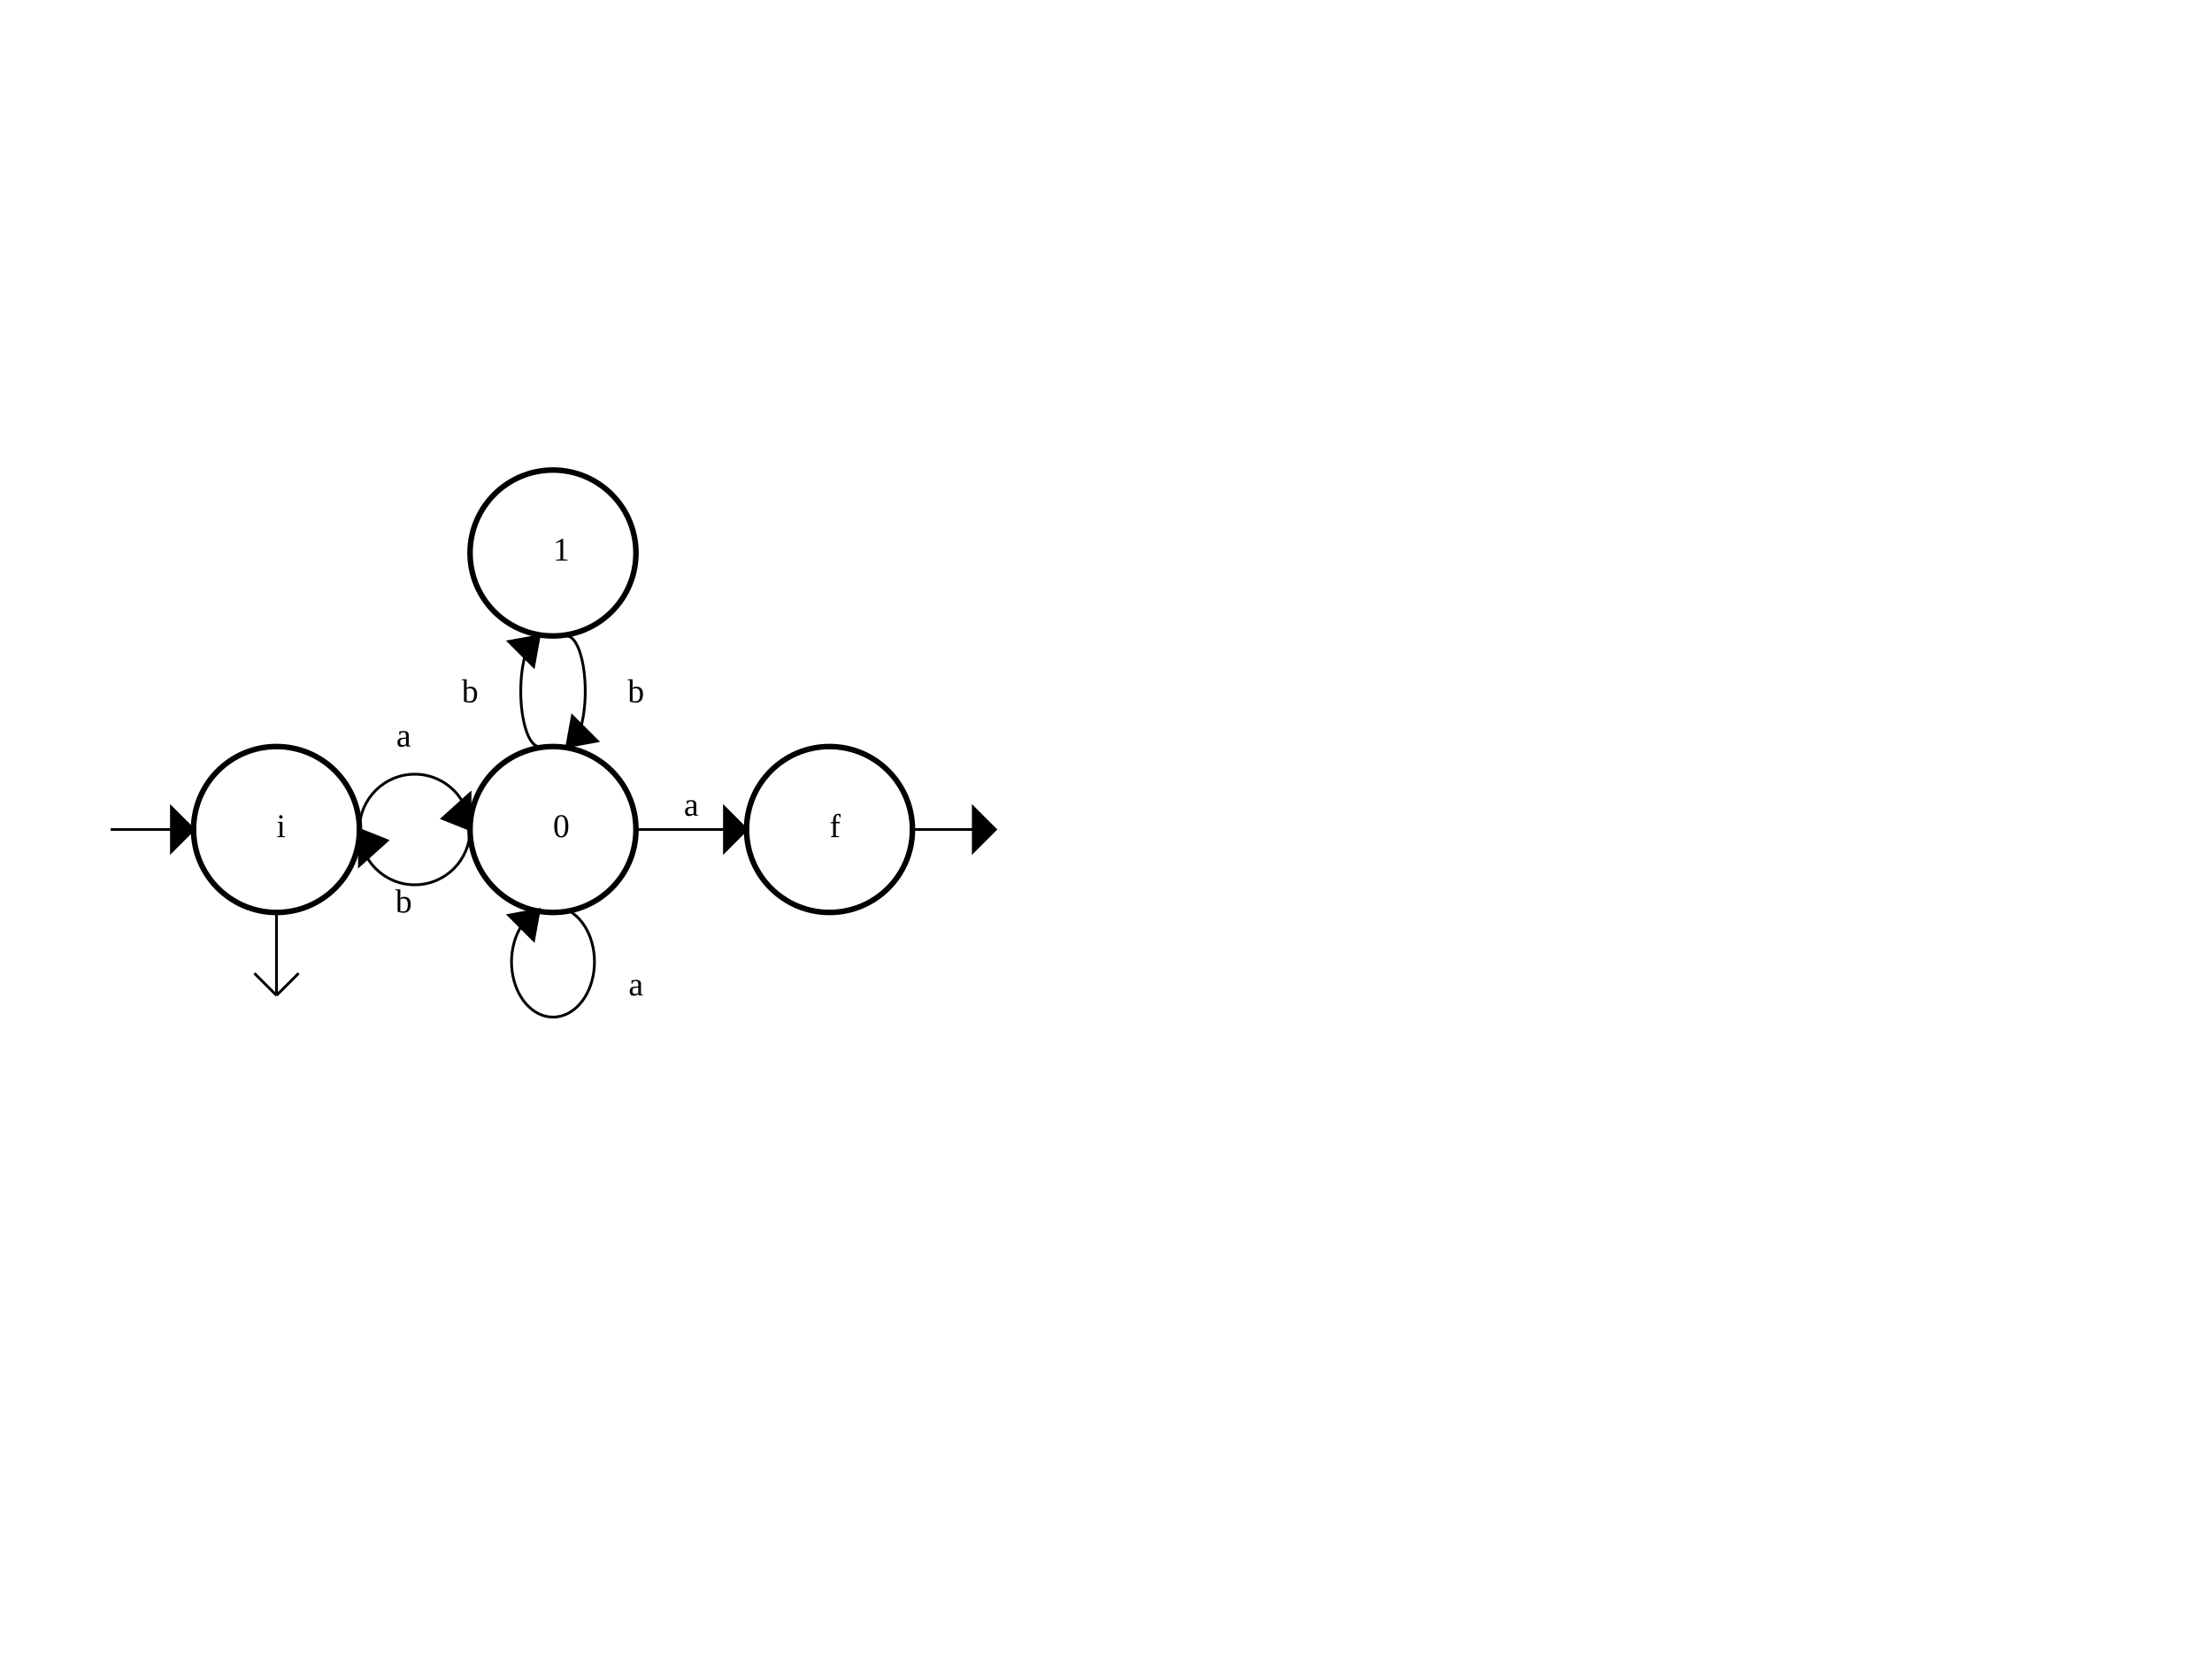
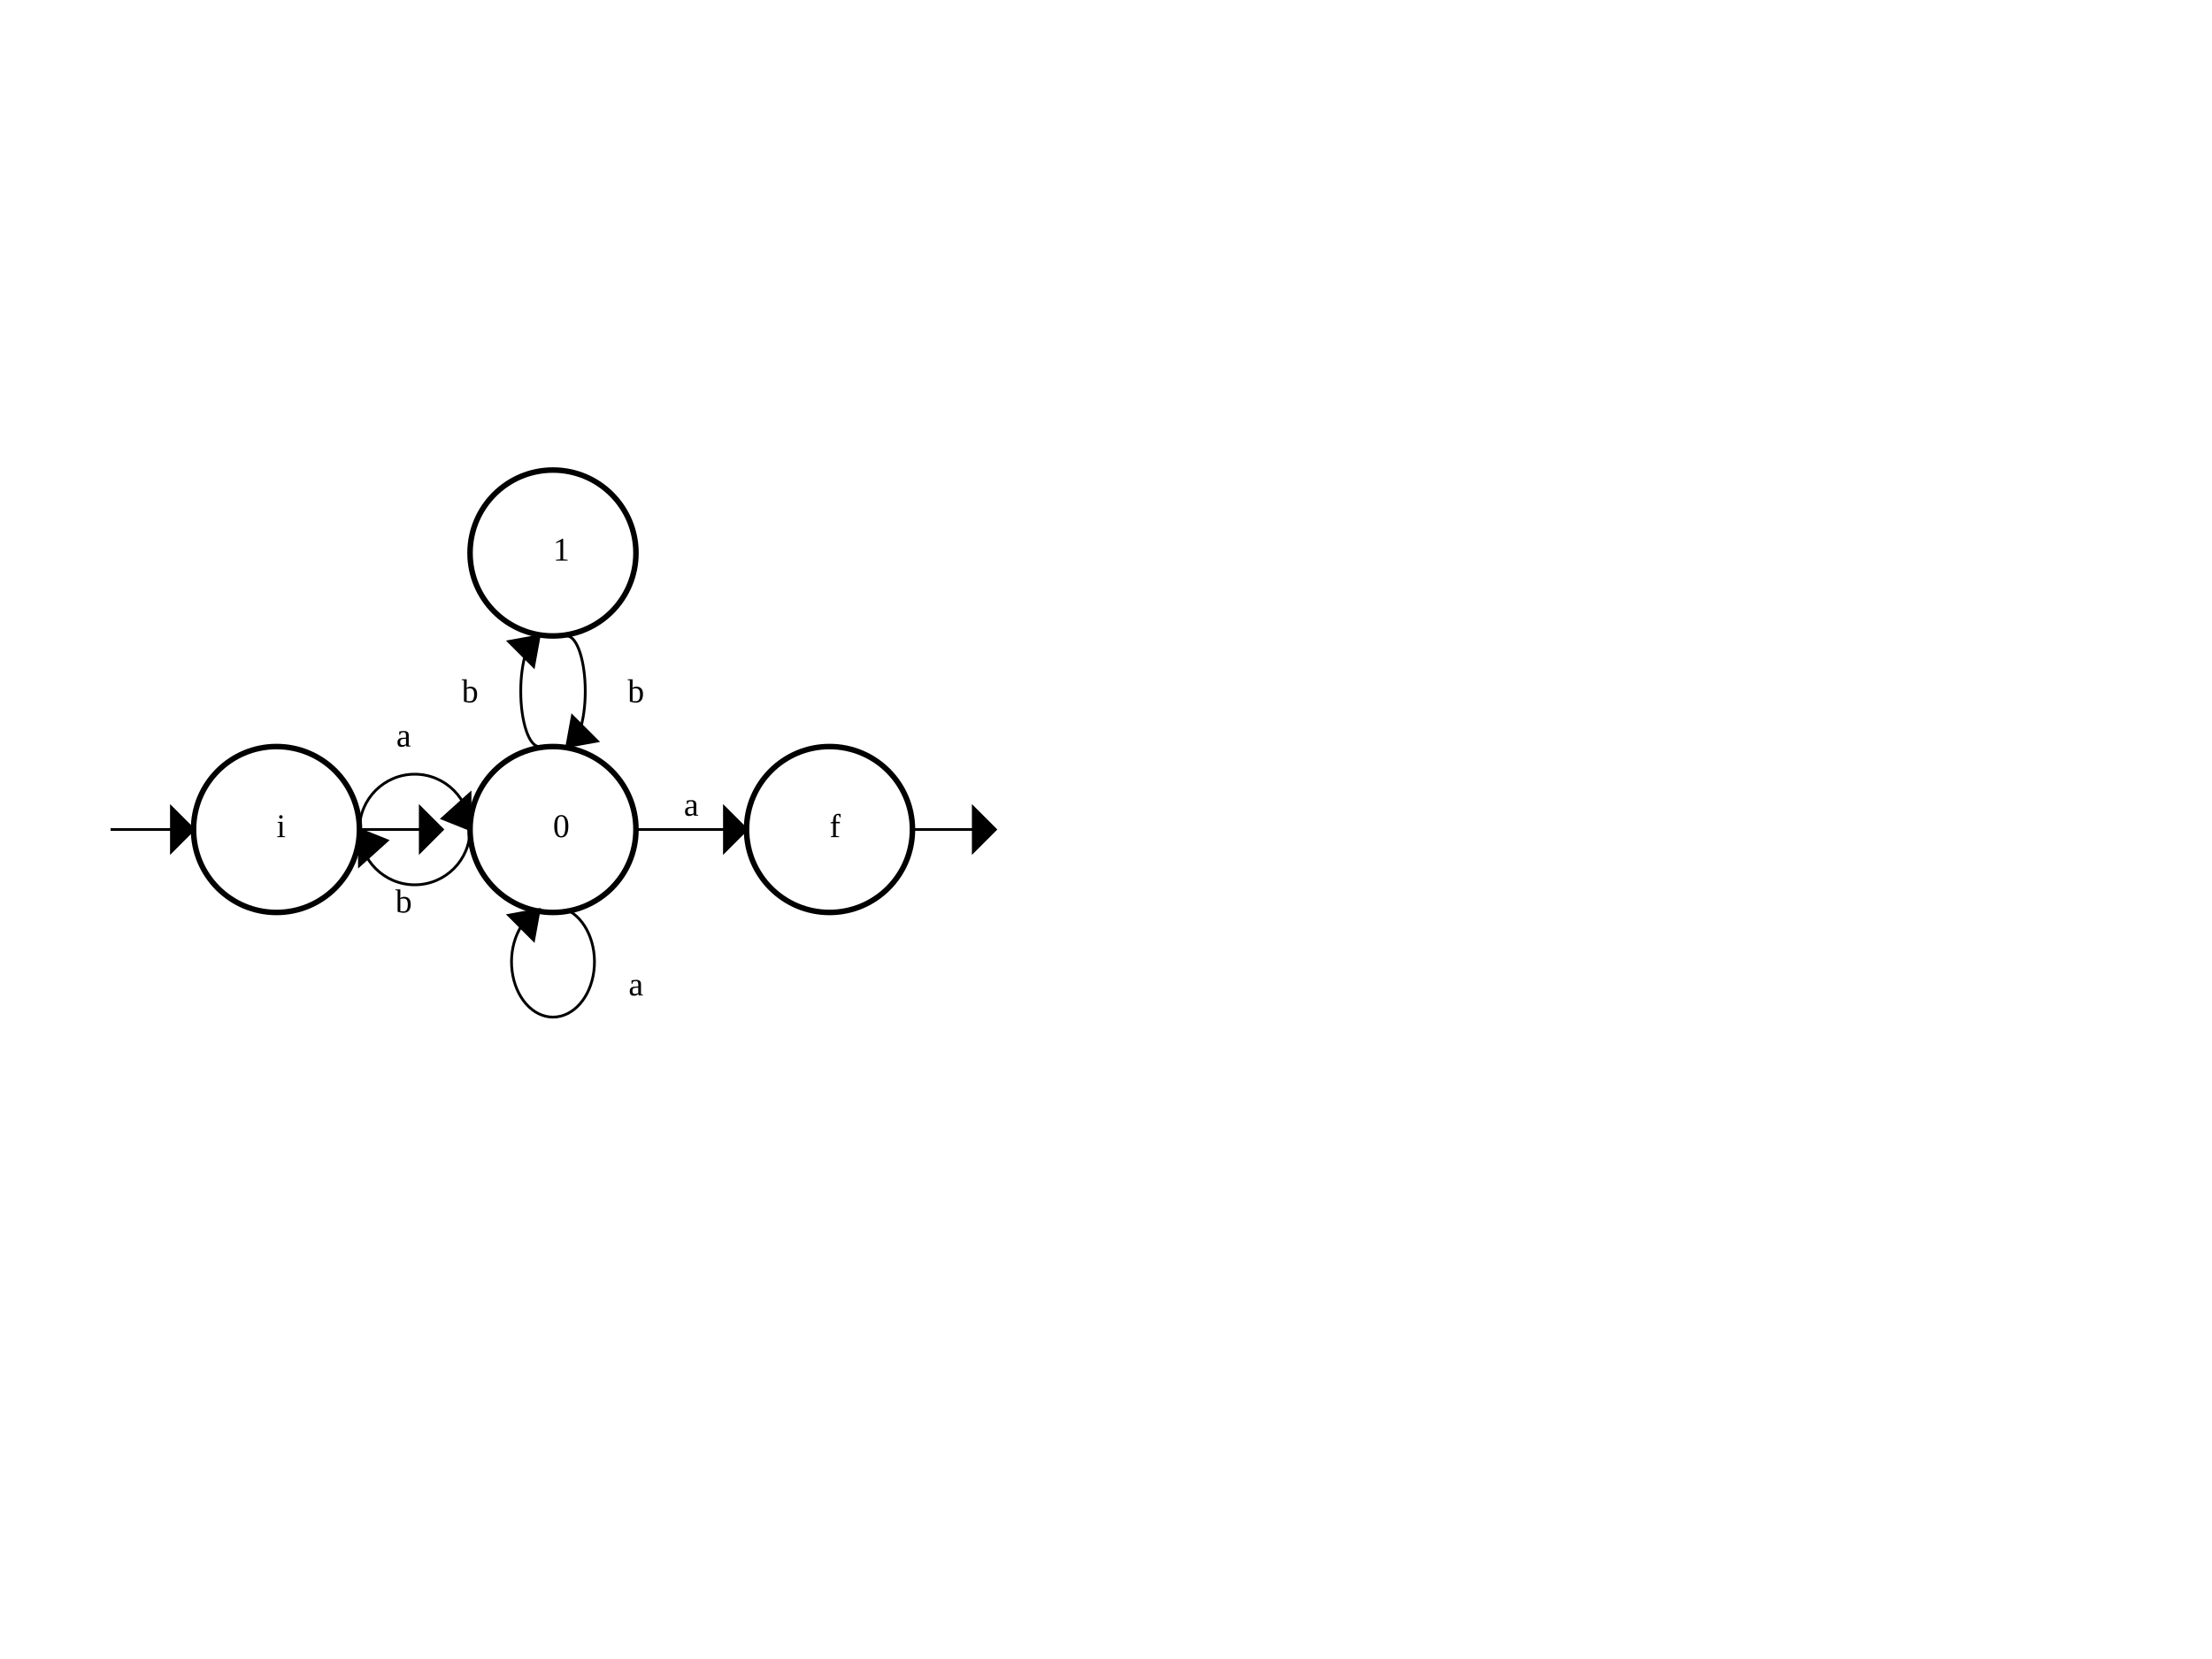
<svg xmlns="http://www.w3.org/2000/svg" width="800" height="600" viewBox="0 0 800 600">
  <circle cx="300" cy="300" r="30 " stroke="black" stroke-width="2" fill="none"> </circle>
  <text x="300" y="300" dominant-baseline="middle " fill="black">f</text>
  <circle cx="200" cy="200" r="30 " stroke="black" stroke-width="2" fill="none"> </circle>
  <text x="200" y="200" dominant-baseline="middle " fill="black">1</text>
  <circle cx="200" cy="300" r="30 " stroke="black" stroke-width="2" fill="none"> </circle>
  <text x="200" y="300" dominant-baseline="middle " fill="black">0</text>
  <circle cx="100" cy="300" r="30 " stroke="black" stroke-width="2" fill="none"> </circle>
  <text x="100" y="300" dominant-baseline="middle " fill="black">i</text>
  <path fill="none" d="M230 300 L 270 300" stroke="black" />
  <text x="250" y="295" fill="black" text-anchor="middle"> a  </text>
  <path fill="black" d="M270,300l -8,-8 l 0,16 Z" stroke="black" />
  <path fill="none" d="M205,230 A 5,15 0 0 1 205,270" stroke="black" />
  <text x="230" y="254" fill="black" text-anchor="middle"> b  </text>
  <path fill="black" d="M205,270l 11,-2 l -9,-9 Z" stroke="black" />
  <path fill="none" d="M195,270 A 5,15 0 0 1 195,230" stroke="black" />
  <text x="170" y="254" fill="black" text-anchor="middle"> b  </text>
  <path fill="black" d="M195,230l -11 2 l 9 9 Z" stroke="black" />
  <path fill="none" d="M170,300 A 10,10 0 0 1 130,300" stroke="black" />
  <text x="146" y="330" fill="black" text-anchor="middle"> b  </text>
  <path fill="black" d="M130,300 l 10 4 l -10 9 Z" stroke="black" />
  <path fill="none" d="M205 329 A 15 20 0 1 1 195 329" stroke="black" />
  <text x="230" y="360" fill="black" text-anchor="middle"> a  </text>
  <path fill="black" d="M195,329l -11 2 l 9 9 Z" stroke="black" />
  <path fill="none" d="M130,300 A 10,10 0 0 1 170,300" stroke="black" />
  <text x="146" y="270" fill="black" text-anchor="middle"> a  </text>
  <path fill="black" d="M170,300 l -10 -4 l 10 -9 Z" stroke="black" />
  <path stroke="black" d="M 330 300 l30 0" />
  <path fill="black" d="M360,300l -8,-8 l 0,16 Z" stroke="black" />
-   <path stroke="black" d="M 100 330 l 0 30" />
-   <path fill="black" d="M100,360 l 8 -8 m -16 0 l 8 8" stroke="black" />
+   <path stroke="black" d="M 130 300 l30 0" />
+   <path fill="black" d="M160,300l -8,-8 l 0,16 Z" stroke="black" />
  <path stroke="black" d="M 70 300 l-30 0" />
  <path fill="black" d="M70,300l -8,-8 l 0,16 Z" stroke="black" />
  <style type="text/css">
.frame {visibility:hidden;animation:frames 4.5s linear infinite}
#_frame_0{ animation-delay:0s}
#_frame_1{ animation-delay:1.5s}
#_frame_2{ animation-delay:3s}
@keyframes frames {0% {visibility:visible} 20% {visibility:hidden}} </style>
  <g id="_frame_2" class="frame">
    <g stroke="red" stroke-width="2" fill="lightCoral">
      <circle cx="200" cy="300" r="30 "> </circle>
      <text x="200" y="300" dominant-baseline="middle " fill="red">0</text>
    </g>
  </g>
  <g id="_frame_1" class="frame">
    <g stroke="red" stroke-width="2" fill="lightCoral">
      <circle cx="200" cy="300" r="30 "> </circle>
      <text x="200" y="300" dominant-baseline="middle " fill="red">0</text>
      <path fill="none" d="M205 329 A 15 20 0 1 1 195 329" stroke="red" />
      <text x="230" y="360" fill="black" text-anchor="middle"> a  </text>
      <path fill="red" d="M195,329l -11 2 l 9 9 Z" stroke="red" />
    </g>
  </g>
  <g id="_frame_0" class="frame">
    <g stroke="red" stroke-width="2" fill="lightCoral">
      <circle cx="100" cy="300" r="30 "> </circle>
      <text x="100" y="300" dominant-baseline="middle " fill="red">i</text>
-       <path stroke="red" d="M 100 330 l 0 30" />
-       <path fill="red" d="M100,360 l 8 -8 m -16 0 l 8 8" stroke="red" />
+       <path stroke="red" d="M 130 300 l30 0" />
+       <path fill="red" d="M160,300l -8,-8 l 0,16 Z" stroke="red" />
      <path stroke="red" d="M 70 300 l-30 0" />
      <path fill="red" d="M70,300l -8,-8 l 0,16 Z" stroke="red" />
      <path fill="none" d="M130,300 A 10,10 0 0 1 170,300" stroke="red" />
      <text x="146" y="270" fill="black" text-anchor="middle"> a  </text>
      <path fill="red" d="M170,300 l -10 -4 l 10 -9 Z" stroke="red" />
    </g>
  </g>
</svg>
